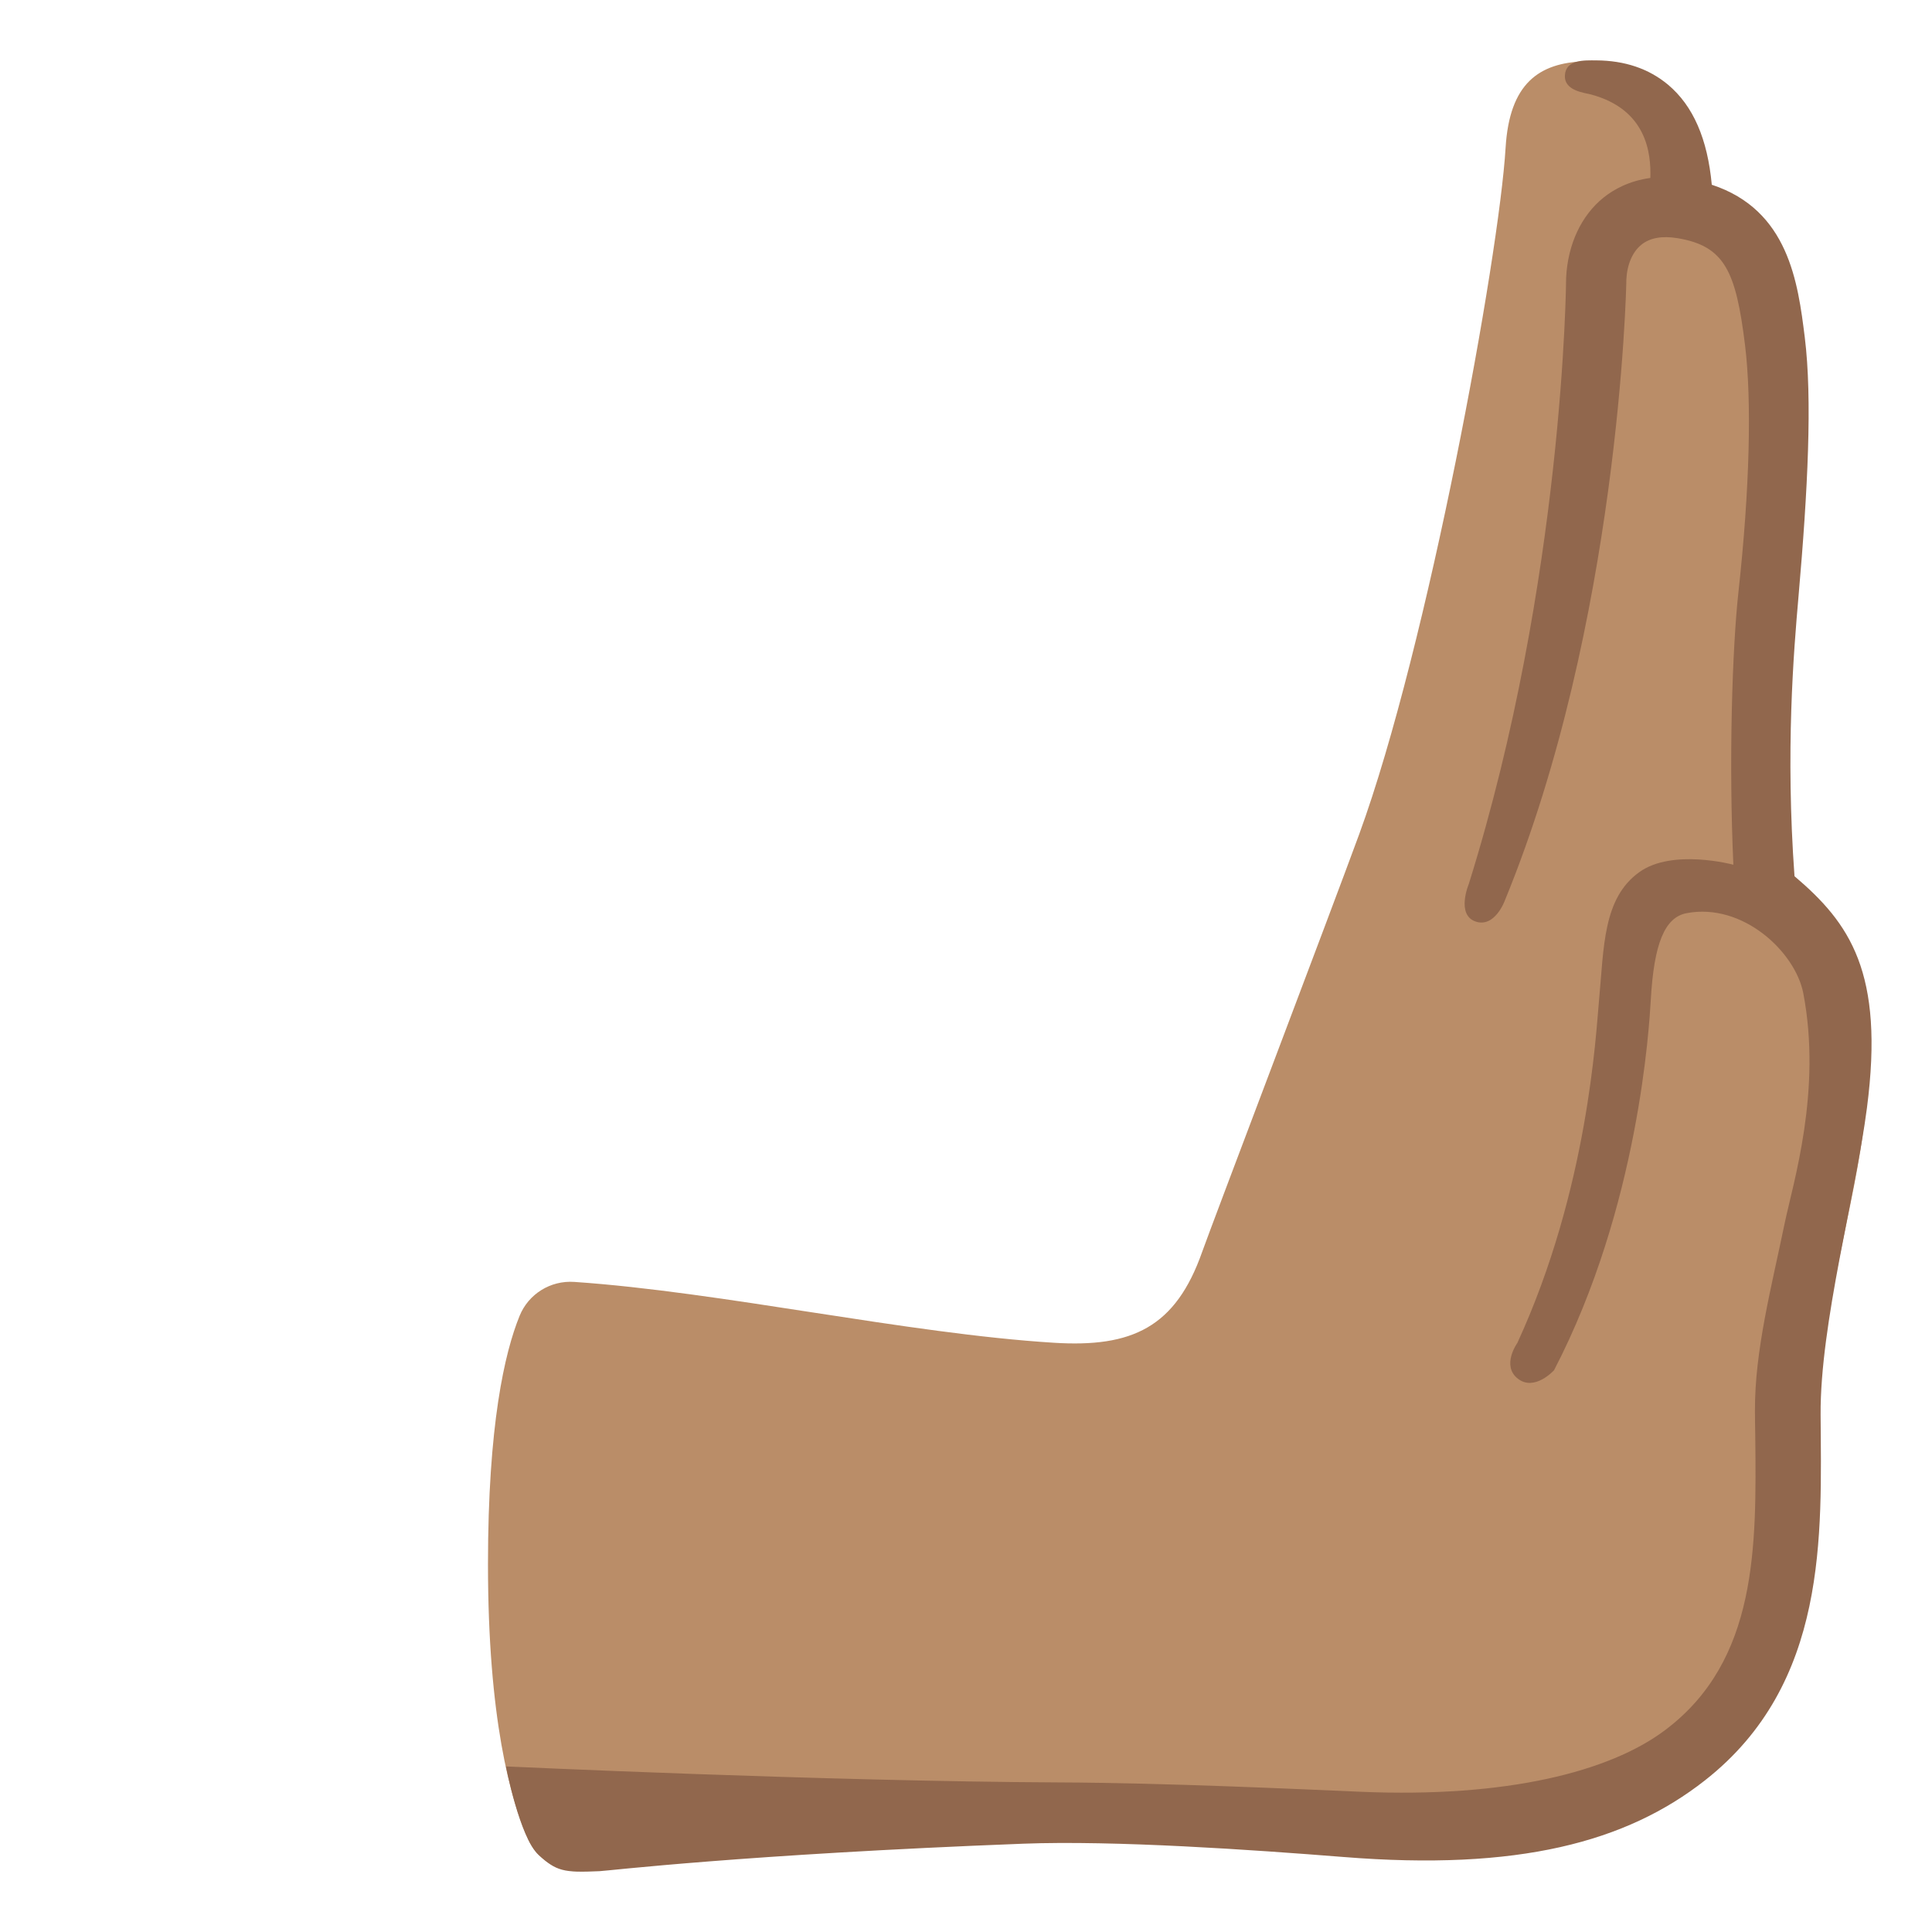
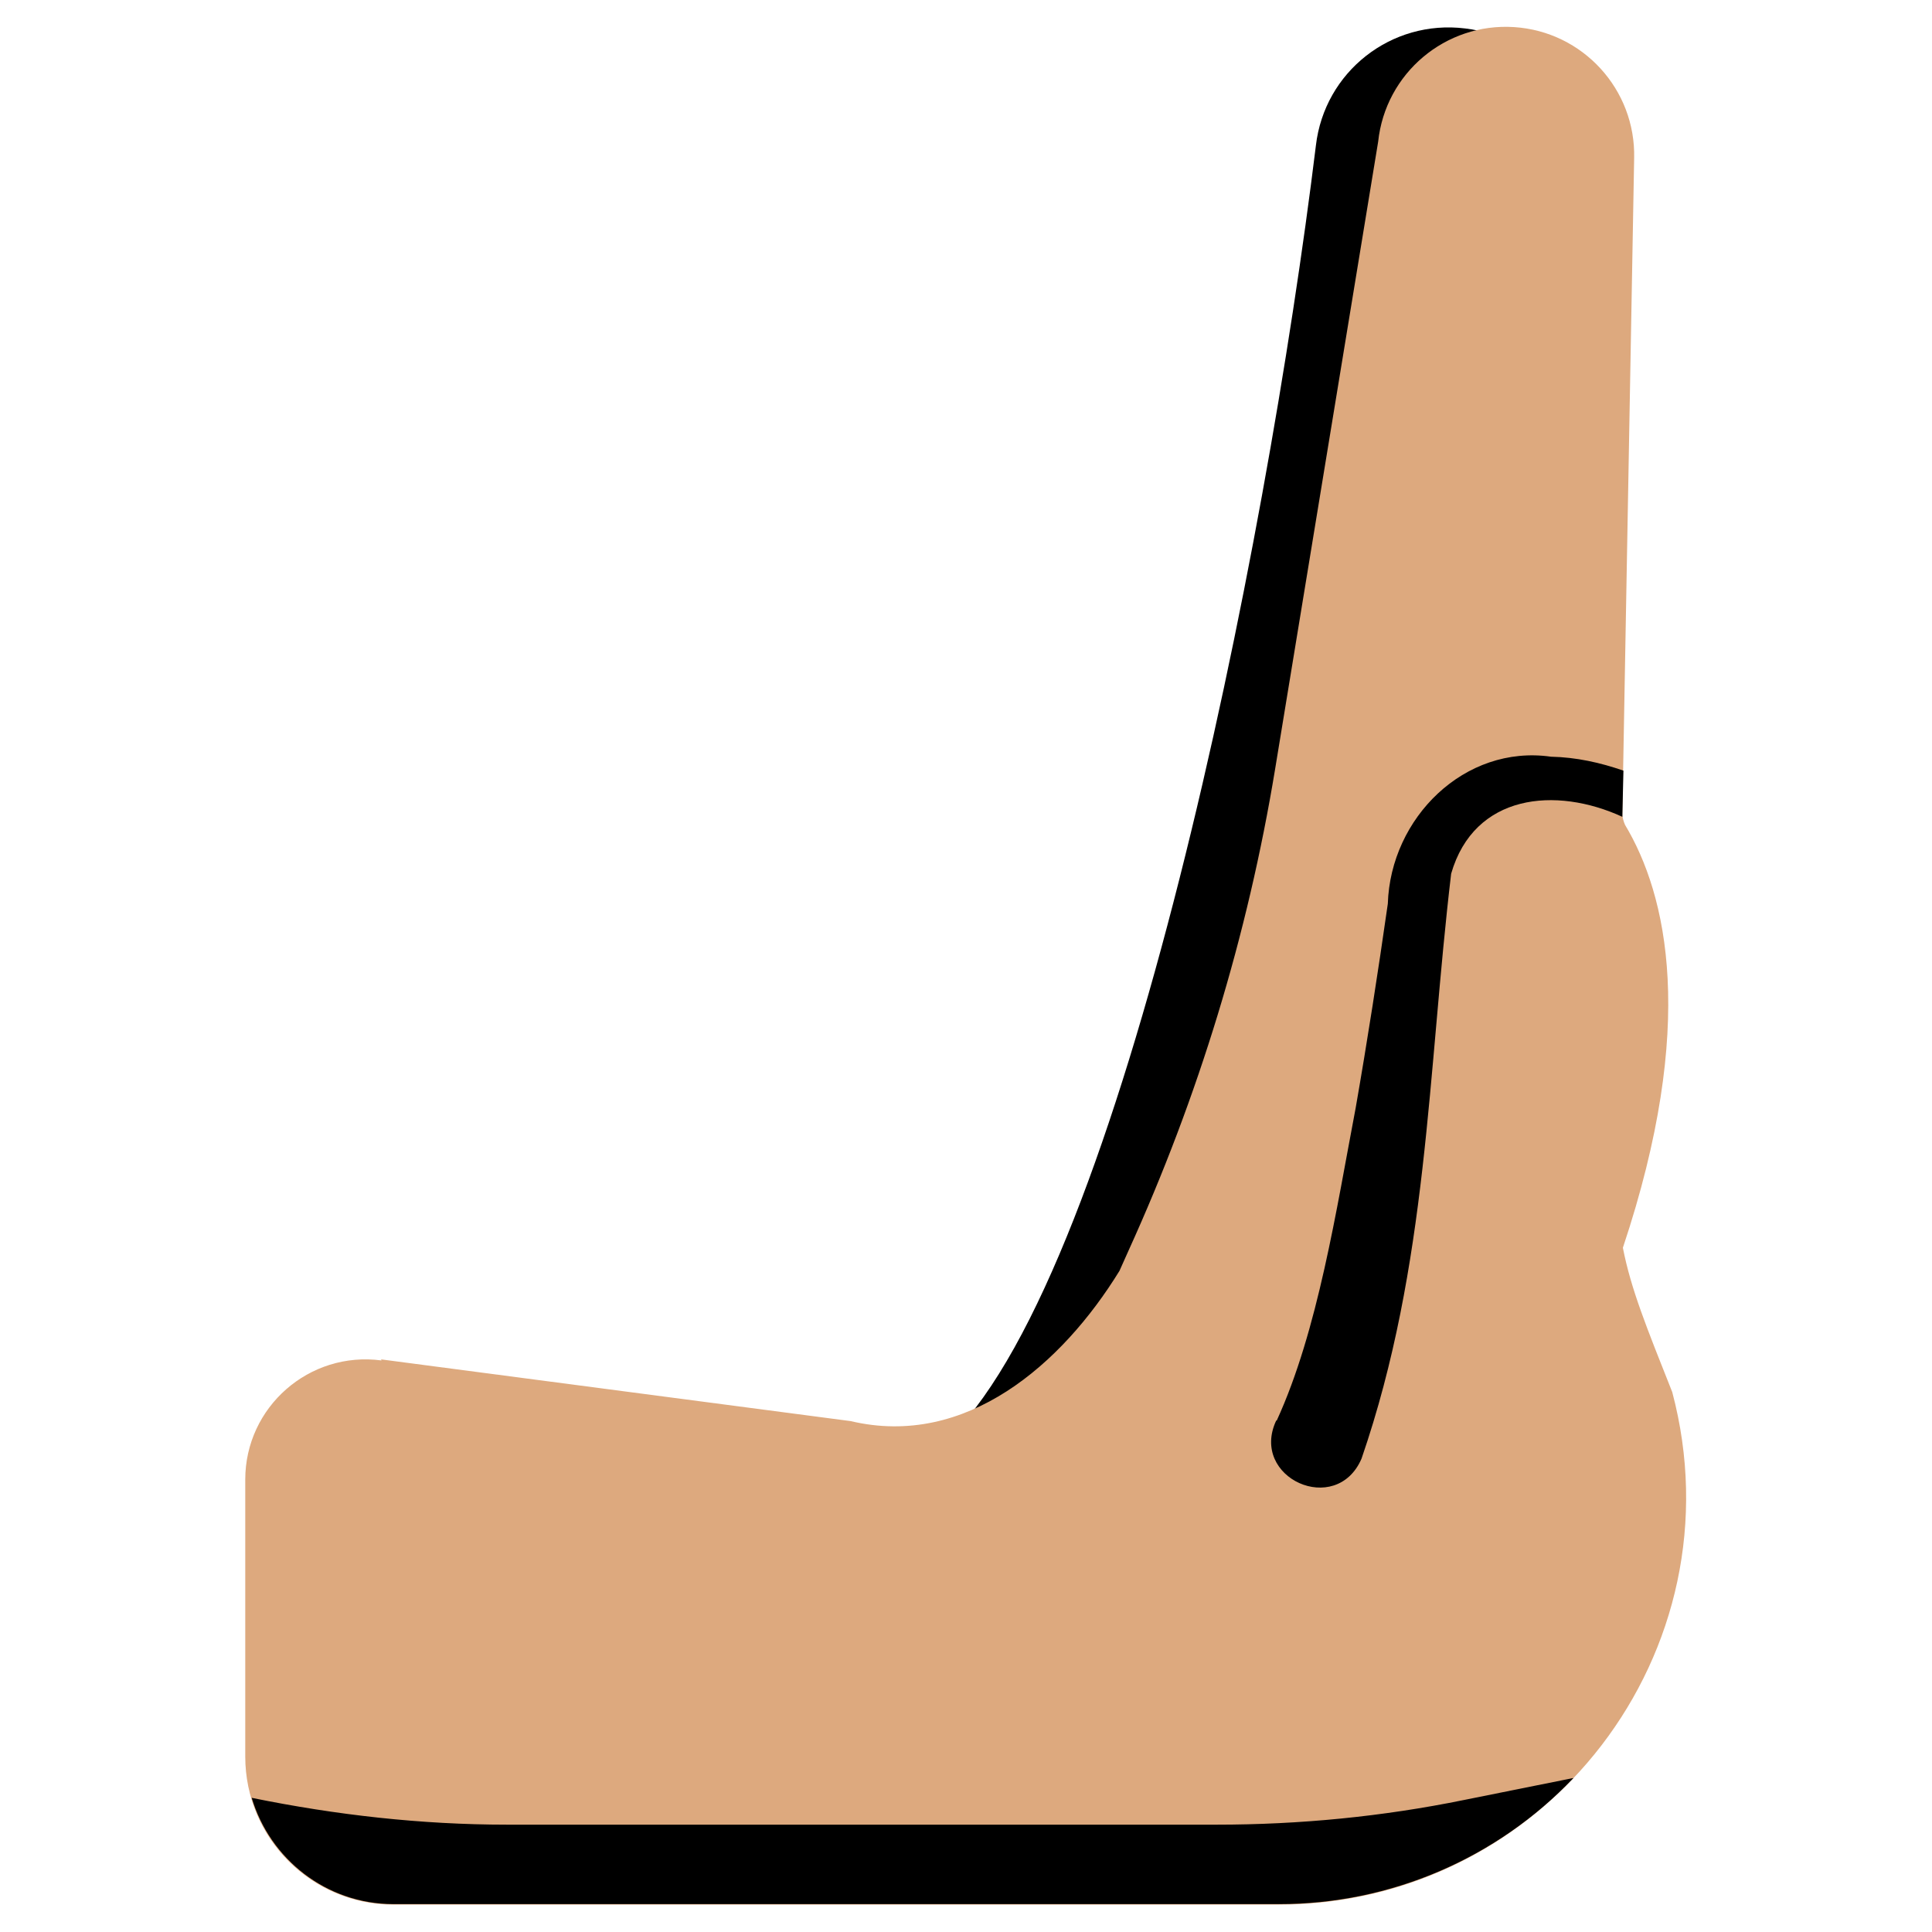
- <svg xmlns="http://www.w3.org/2000/svg" xml:space="preserve" style="enable-background:new 0 0 128 128" viewBox="0 0 128 128">
-   <path d="M116.75 50.95c.4-10.93 1.88-22.26 1.11-28.36-.56-4.46-1.3-7.98-6.13-8.78 0 0 .79-9.97-6.72-9.75-3.06.1-5 1.47-5.26 5.72-.43 7.21-5.15 33.05-9.7 45.49-1.89 5.16-9.74 25.8-10.4 27.66-1.76 5.01-4.64 6.36-9.84 6.03-9.68-.6-22.05-3.37-31.76-4.03-1.58-.11-3.04.8-3.63 2.26-.99 2.44-2.09 7.22-2.09 16.44 0 10.22 1.49 15.58 2.65 18.2.6 1.36 1.99 2.24 3.48 2.13 10.23-.74 24.88-2.34 36.5-2.03 12.3.33 28.43 3.59 38.01-4.12 8.1-6.53 7.61-16.41 7.56-24.37-.04-6 2.47-13.89 3.01-19.38.82-8.3-.15-13.47-6.31-14.48.01 0-.61-4.99-.48-8.63z" style="fill:#ba8d68" />
-   <path d="M118.89 58.05c-.6-8.31-.06-14.81.27-18.58.61-6.99.92-13.02.41-17.13-.45-3.61-1.07-8.43-6.16-10.1-.28-3.03-1.23-5.23-2.9-6.63-1.27-1.06-2.86-1.6-4.76-1.61-.76 0-2-.08-2.07.98s1.35 1.17 1.73 1.28c3.72 1 3.98 3.94 3.93 5.53-1.4.19-2.43.76-3.1 1.3-1.47 1.18-2.37 3.09-2.48 5.31 0 .2-.15 20.03-6.45 40.17 0 0-.85 2.02.44 2.48 1.29.45 1.95-1.39 1.95-1.39 7.52-18.31 8.05-40.4 8.05-41.14.05-1 .41-1.84 1-2.31.56-.45 1.36-.6 2.39-.43 3.14.52 3.87 2.22 4.47 7.06.46 3.72.31 9.59-.43 16.35-.42 3.8-.65 11.3-.34 18.1 0 0-4.03-1.09-6.23.49-2.42 1.73-2.34 4.97-2.67 8.49-.21 2.24-.72 12.5-5.41 22.7 0 0-1.08 1.5.03 2.37s2.4-.56 2.4-.56c5.64-10.86 6.31-22.88 6.41-24.55.21-3.69.91-5.45 2.37-5.73 3.74-.71 7.2 2.58 7.73 5.29 1.25 6.48-.68 12.61-1.23 15.25-.88 4.26-1.99 8.45-1.97 12.44 0 .54.01 1.09.02 1.65.08 7.32.17 14.89-5.98 19.5-3.66 2.75-10.48 4.49-20.15 4.08-4.05-.17-12.81-.59-20.02-.62-15.39-.07-36.62-1.06-36.62-1.06s.9 4.7 2.16 5.86c1.18 1.08 1.65 1.19 4.04 1.08.52-.02 9.61-1.11 28.07-1.82 6.05-.23 15.19.4 21.21.88 11.58.93 18.74-.98 23.95-5.07 8.19-6.42 7.72-16.28 7.67-24.23-.04-6 2.33-14.6 3.07-20.33 1.17-8.99-1.15-12.25-4.8-15.35z" style="fill:#91674d" />
+ <svg xmlns="http://www.w3.org/2000/svg" viewBox="0 0 36 36">
+   <path d="M19.5 31c.64 0 1.28-.24 1.77-.73 5.45-5.45 7.95-24.78 8.21-26.96.17-1.37-.81-2.62-2.18-2.78-1.38-.17-2.62.81-2.78 2.18-.93 7.6-3.59 20.84-6.79 24.04a2.499 2.499 0 0 0 1.77 4.27Z" class="cls-1" />
+   <path fill="#dda97e" d="m7.1 25.33 8.75 1.15c2.15.51 3.94-1.06 5.01-2.8l.17-.38c1.3-2.86 2.22-5.87 2.73-8.97l1.92-11.69a2.392 2.392 0 0 1 4.77.31l-.22 12.21c0 .07.02.14.05.21.78 1.3 1.35 3.72-.04 7.88.15.77.44 1.48.92 2.69 1.28 4.82-2.35 9.55-7.34 9.55H7.33a2.76 2.76 0 0 1-2.76-2.76v-5.16c0-1.35 1.19-2.4 2.54-2.22Z" />
+   <path d="M23.79 26.47c.77-1.68 1.11-3.93 1.47-5.82.22-1.26.42-2.55.6-3.81.05-1.6 1.43-2.97 3.04-2.74.47.01.92.11 1.35.26l-.02.86c-1.24-.57-2.76-.43-3.19 1.06-.44 3.71-.43 7.3-1.67 10.9-.47 1.09-2.09.36-1.59-.71ZM9.45 34h13.22c1.55 0 3.09-.15 4.61-.46l2.04-.41a7.564 7.564 0 0 1-5.49 2.35H7.33c-1.25 0-2.3-.84-2.64-1.98 1.57.32 3.16.5 4.76.5Z" class="cls-1" />
</svg>
